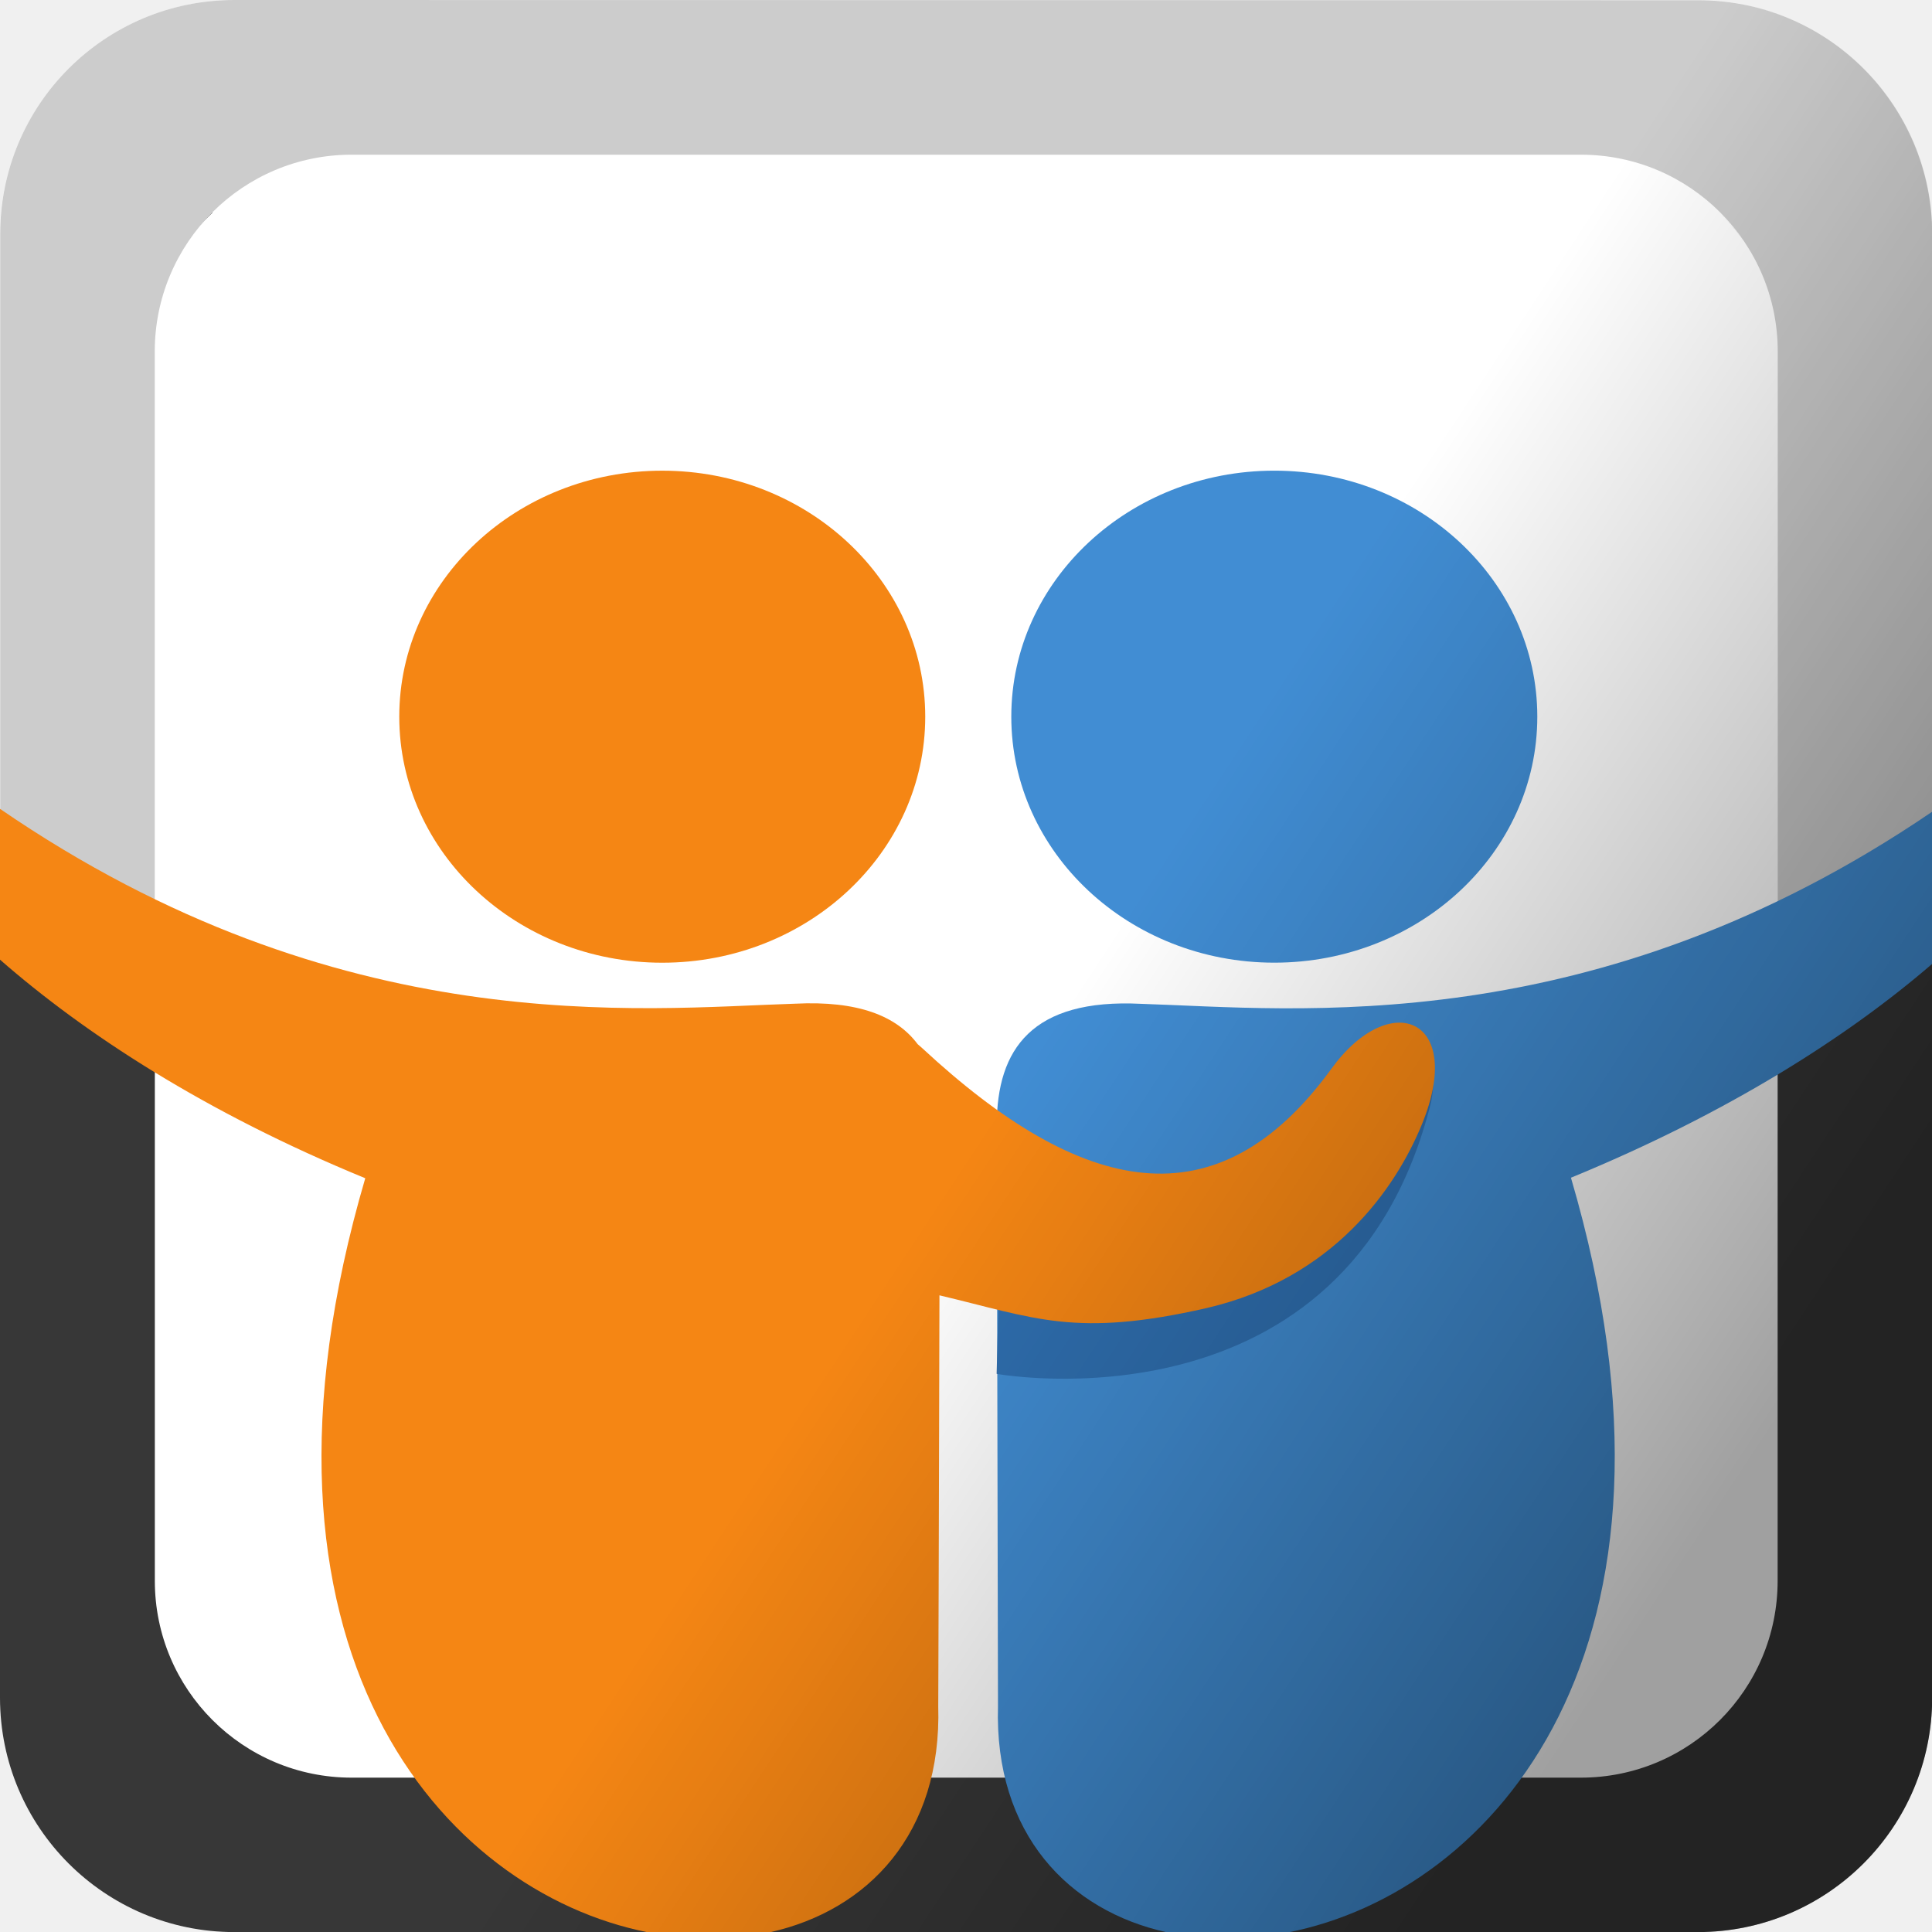
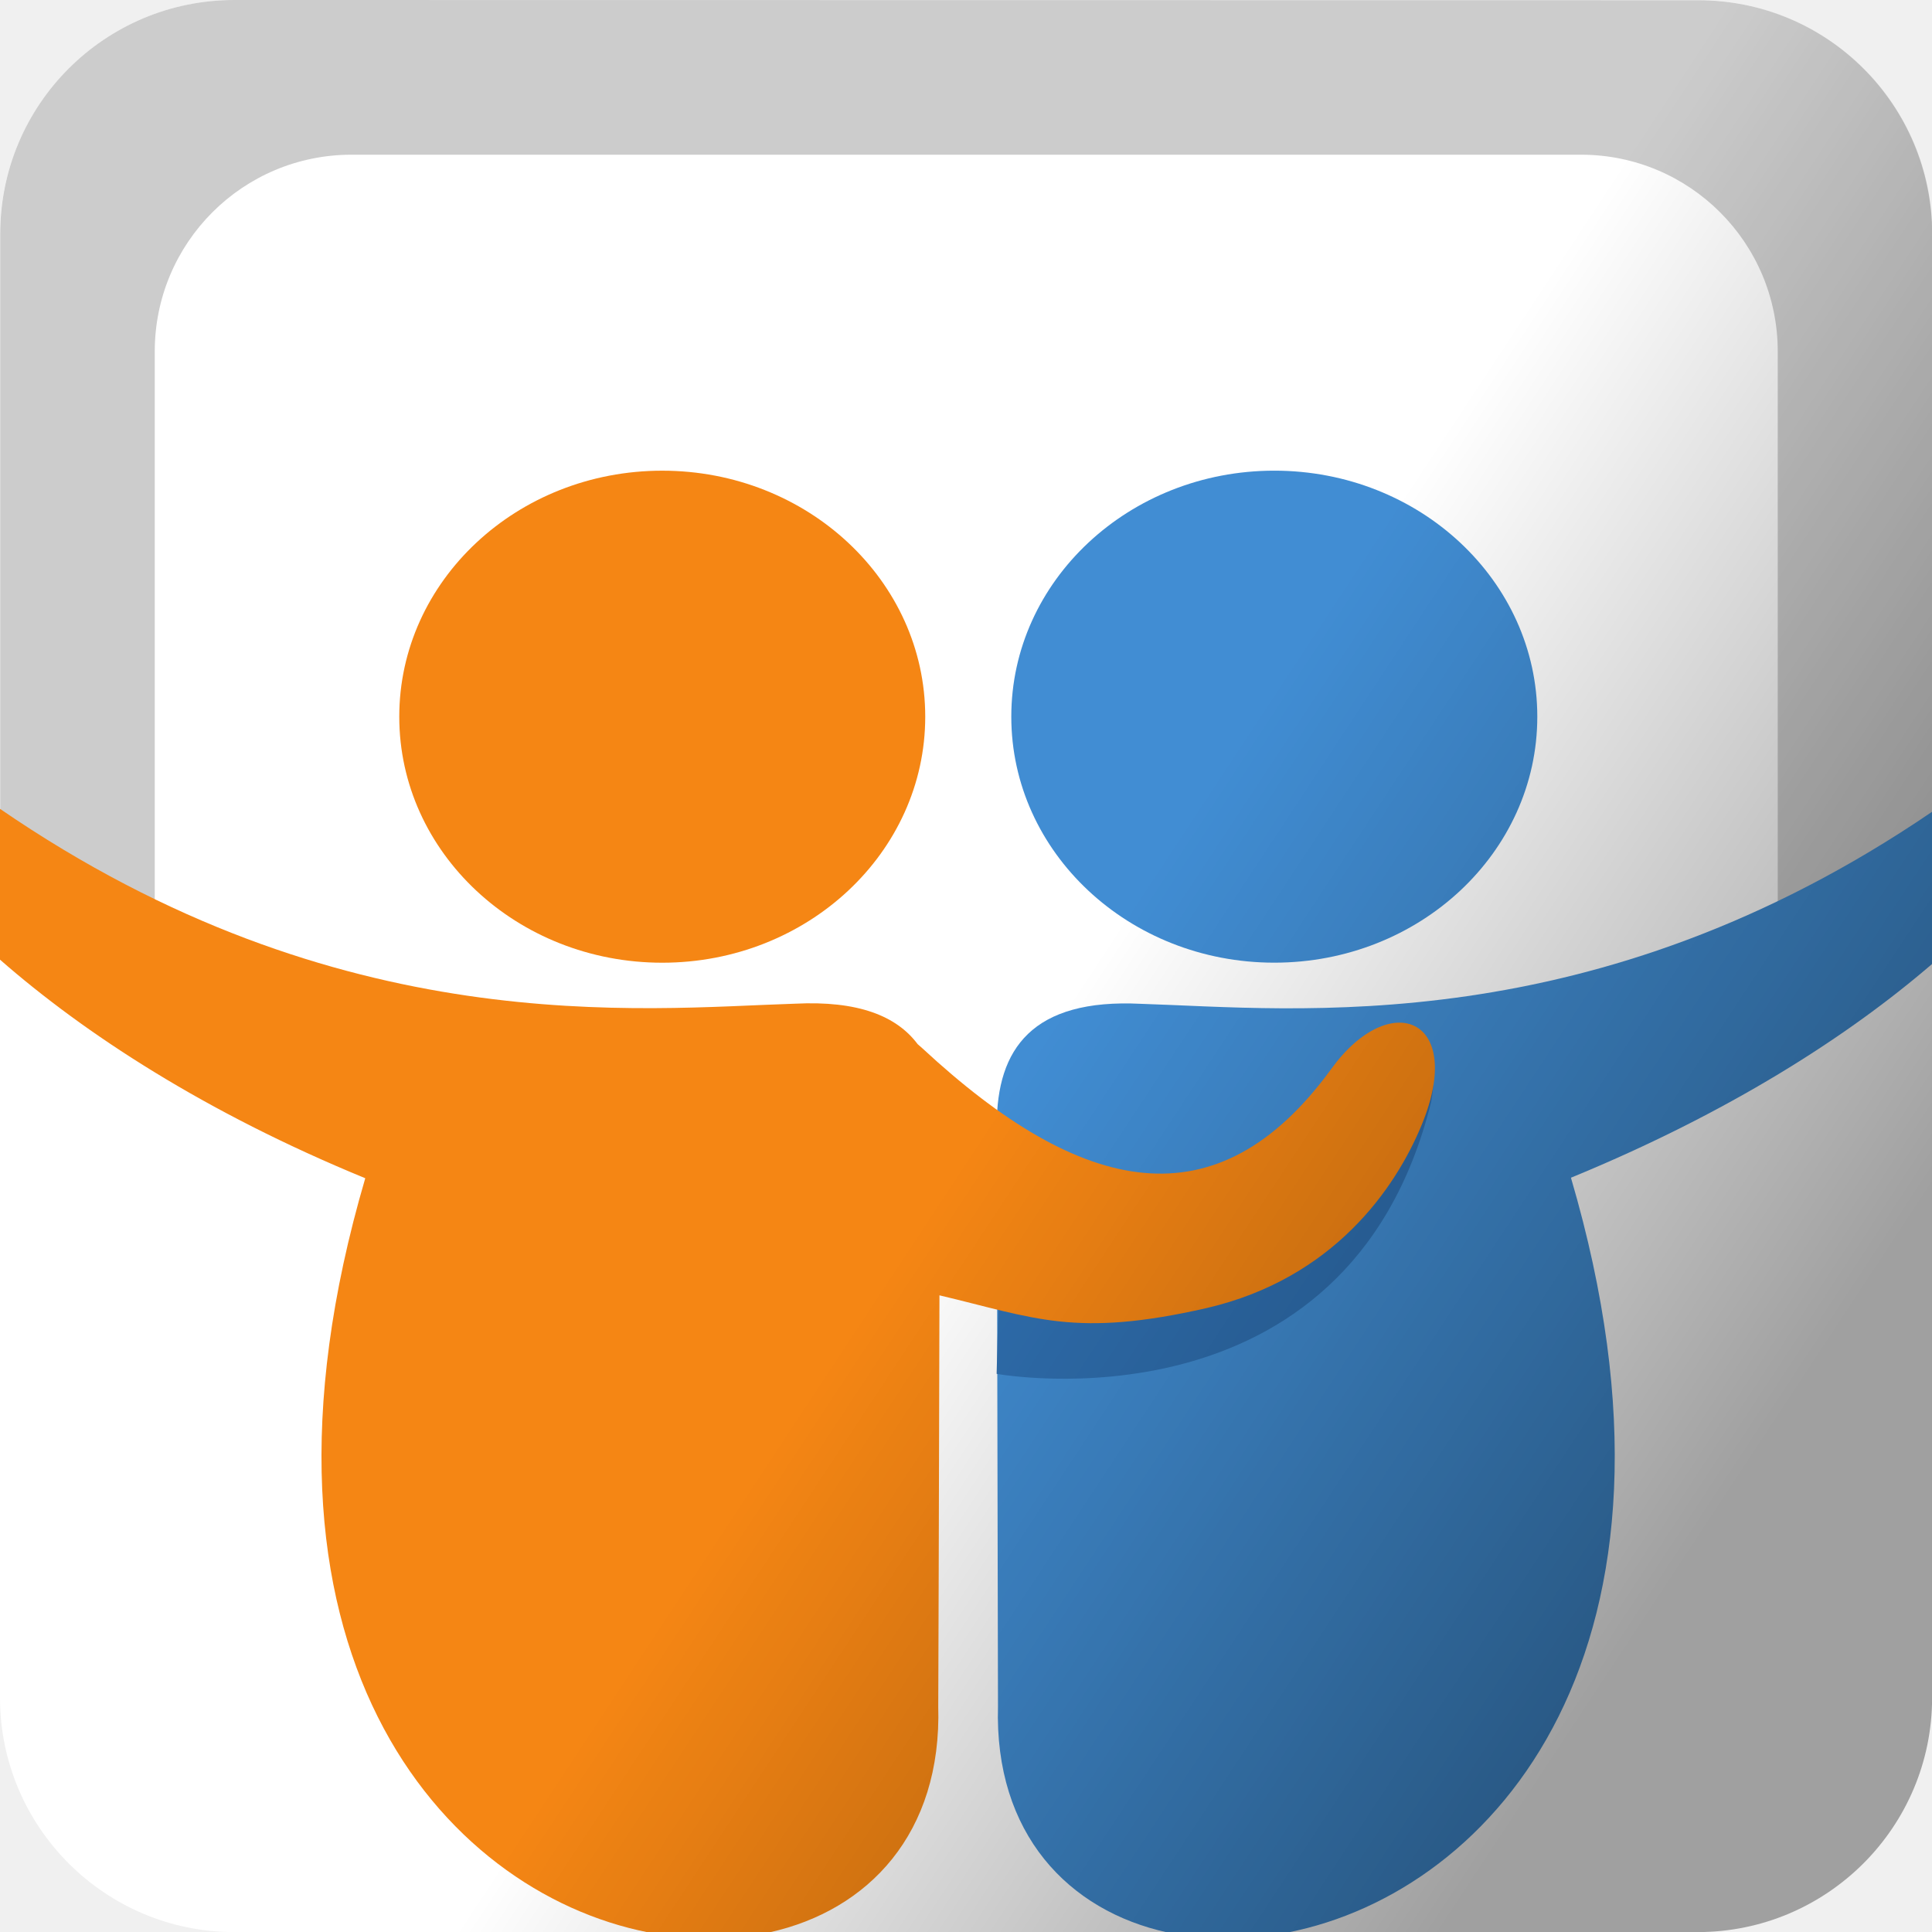
- <svg xmlns="http://www.w3.org/2000/svg" viewBox="0 0 100 100">
-   <defs>
-     <clipPath>
-       <path d="m1652.97 3546.04c-4.93 0-10.19-.26-15.71-.77-171.11-17.31-194.04-168.77-181.85-238.9 0 0 39.71 185.59 183.25 185.59 88.82 0 86.33 54.08 14.36 54.08-.02 0-.03 0-.05 0" />
+ <svg xmlns="http://www.w3.org/2000/svg" xmlns:xlink="http://www.w3.org/1999/xlink" viewBox="0 0 100 100" id="svg2" version="1.1" width="100%" height="100%">
+   <defs id="defs4">
+     <clipPath id="clipPath6">
+       <path d="m1652.97 3546.04c-4.93 0-10.19-.26-15.71-.77-171.11-17.31-194.04-168.77-181.85-238.9 0 0 39.71 185.59 183.25 185.59 88.82 0 86.33 54.08 14.36 54.08-.02 0-.03 0-.05 0" id="path8" />
    </clipPath>
-     <clipPath>
-       <path d="m0 5952.76h8418.9v-5952.76h-8418.9v5952.76" />
+     <clipPath id="clipPath10">
+       <path d="m0 5952.76h8418.9v-5952.76h-8418.9v5952.76" id="path12" />
    </clipPath>
-     <clipPath>
-       <path d="m1429.69 3357.78c0-114.05 98.64-206.14 220.18-206.14 121.57 0 220.2 92.09 220.2 206.14 0 113.63-98.63 206.21-220.2 206.21-121.54 0-220.18-92.58-220.18-206.21m207.57 187.49c5.52.51 10.78.77 15.71.77 72.03.03 74.54-54.08-14.31-54.08-143.54 0-183.25-185.59-183.25-185.59-12.19 70.13 10.74 221.59 181.85 238.9" />
+     <clipPath id="clipPath14">
+       <path d="m1429.69 3357.78c0-114.05 98.64-206.14 220.18-206.14 121.57 0 220.2 92.09 220.2 206.14 0 113.63-98.63 206.21-220.2 206.21-121.54 0-220.18-92.58-220.18-206.21m207.57 187.49c5.52.51 10.78.77 15.71.77 72.03.03 74.54-54.08-14.31-54.08-143.54 0-183.25-185.59-183.25-185.59-12.19 70.13 10.74 221.59 181.85 238.9" id="path16" />
    </clipPath>
-     <clipPath>
-       <path d="m929.9 2870.66c-8.109-21.28-15.238-41.86-21.5-61.9-41.546-156.06-27.519-309.7 38.35-421.05-32.691 45.02-54.35 92.84-67.871 141.54 27.769-177.23 157.89-260.65 274.74-260.65 106.68 0 202.27 69.49 198.94 200.43v-.15c-.06 0-1.79 211.7-2.88 346.26-.5 62.77-.9 108.83-.9 108.83-.24 18.87-31.33 33.77-76.56 42.04-25.46 4.67-55.39 7.26-86.85 7.26-104.77 0-226.39-28.45-255.47-102.61" />
+     <clipPath id="clipPath18">
+       <path d="m929.9 2870.66c-8.109-21.28-15.238-41.86-21.5-61.9-41.546-156.06-27.519-309.7 38.35-421.05-32.691 45.02-54.35 92.84-67.871 141.54 27.769-177.23 157.89-260.65 274.74-260.65 106.68 0 202.27 69.49 198.94 200.43v-.15c-.06 0-1.79 211.7-2.88 346.26-.5 62.77-.9 108.83-.9 108.83-.24 18.87-31.33 33.77-76.56 42.04-25.46 4.67-55.39 7.26-86.85 7.26-104.77 0-226.39-28.45-255.47-102.61" id="path20" />
    </clipPath>
-     <clipPath>
-       <path d="m913.55 3355.46c0-113.15 98.18-204.78 218.79-204.78 120.63 0 218.79 91.63 218.79 204.78 0 113.12-98.16 204.75-218.79 204.75-120.61 0-218.79-91.63-218.79-204.75m204.77 189.81c5.57.51 10.85.77 15.77.77 72.4.03 74.53-54.08-13.9-54.08-143.99 0-183.73-185.59-183.73-185.59-12.16 70.13 10.75 221.59 181.86 238.9" />
+     <clipPath id="clipPath22">
+       <path d="m913.55 3355.46c0-113.15 98.18-204.78 218.79-204.78 120.63 0 218.79 91.63 218.79 204.78 0 113.12-98.16 204.75-218.79 204.75-120.61 0-218.79-91.63-218.79-204.75m204.77 189.81c5.57.51 10.85.77 15.77.77 72.4.03 74.53-54.08-13.9-54.08-143.99 0-183.73-185.59-183.73-185.59-12.16 70.13 10.75 221.59 181.86 238.9" id="path24" />
    </clipPath>
-     <clipPath>
-       <path d="m1440.56 2948.37c35.71-20 69.85-30.64 102.43-30.64 46.28 0 89.4 21.52 129.49 68.28-9.73.41-19.47.61-29.18.61-85.9 0-168.88-15.77-202.74-38.25m20.42-205.82c-15.22 0-28.18.82-37.93 1.74-1-127.28-2.21-274.44-2.25-274.44v.16c-3.34-131.57 88.82-202.52 195.05-202.52 19.05 0 38.58 2.33 58.09 6.94 62.65 14.87 125.08 54.04 171.65 119.37 72.26 101.42 106.31 266.03 43.67 501.15-15.47 39.26-60.41 64.01-116.58 77.72-53.21-201.96-221.94-230.12-311.7-230.12" />
+     <clipPath id="clipPath26">
+       <path d="m1440.56 2948.37c35.71-20 69.85-30.64 102.43-30.64 46.28 0 89.4 21.52 129.49 68.28-9.73.41-19.47.61-29.18.61-85.9 0-168.88-15.77-202.74-38.25m20.42-205.82c-15.22 0-28.18.82-37.93 1.74-1-127.28-2.21-274.44-2.25-274.44v.16c-3.34-131.57 88.82-202.52 195.05-202.52 19.05 0 38.58 2.33 58.09 6.94 62.65 14.87 125.08 54.04 171.65 119.37 72.26 101.42 106.31 266.03 43.67 501.15-15.47 39.26-60.41 64.01-116.58 77.72-53.21-201.96-221.94-230.12-311.7-230.12" id="path28" />
    </clipPath>
-     <clipPath>
-       <path d="m1134.09 3546.04c-4.92 0-10.2-.26-15.77-.77-171.11-17.31-194.02-168.77-181.86-238.9 0 0 39.738 185.59 183.73 185.59 88.4 0 86.29 54.08 13.95 54.08-.02 0-.03 0-.05 0" />
+     <clipPath id="clipPath30">
+       <path d="m1134.09 3546.04c-4.92 0-10.2-.26-15.77-.77-171.11-17.31-194.02-168.77-181.86-238.9 0 0 39.738 185.59 183.73 185.59 88.4 0 86.29 54.08 13.95 54.08-.02 0-.03 0-.05 0" id="path32" />
    </clipPath>
-     <clipPath>
-       <path d="m878.88 2529.25c13.519-48.7 35.18-96.52 67.871-141.54-65.871 111.35-79.898 264.99-38.35 421.05-34.546-110.9-41.38-203.79-29.519-279.51" />
+     <clipPath id="clipPath34">
+       <path d="m878.88 2529.25c13.519-48.7 35.18-96.52 67.871-141.54-65.871 111.35-79.898 264.99-38.35 421.05-34.546-110.9-41.38-203.79-29.519-279.51" id="path36" />
    </clipPath>
    <clipPath id="0">
-       <path d="m0 1862.52v-1862.52h7424.77v1862.52h-7424.77" />
+       <path d="m0 1862.52v-1862.52h7424.77v1862.52h-7424.77" id="path39" />
    </clipPath>
-     <clipPath>
-       <path d="m1178.69 722.76c-85.91 0-168.89-15.774-202.75-38.25 35.719-20 69.859-30.641 102.43-30.641 46.29 0 89.41 21.52 129.49 68.28-9.72.411-19.47.614-29.17.614m129.37-13.953c-53.21-201.95-221.93-230.12-311.7-230.12-15.215 0-28.17.821-37.922 1.739-1-127.28-2.218-274.43-2.25-274.43 0 0 0 .059 0 .148-3.343-131.56 88.82-202.52 195.05-202.52 19.05 0 38.58 2.332 58.08 6.941 62.65 14.879 125.08 54.04 171.65 119.37 72.27 101.43 106.32 266.04 43.67 501.15-15.47 39.26-60.4 64.01-116.58 77.72" />
+     <clipPath id="clipPath41">
+       <path d="m1178.69 722.76c-85.91 0-168.89-15.774-202.75-38.25 35.719-20 69.859-30.641 102.43-30.641 46.29 0 89.41 21.52 129.49 68.28-9.72.411-19.47.614-29.17.614m129.37-13.953c-53.21-201.95-221.93-230.12-311.7-230.12-15.215 0-28.17.821-37.922 1.739-1-127.28-2.218-274.43-2.25-274.43 0 0 0 .059 0 .148-3.343-131.56 88.82-202.52 195.05-202.52 19.05 0 38.58 2.332 58.08 6.941 62.65 14.879 125.08 54.04 171.65 119.37 72.27 101.43 106.32 266.04 43.67 501.15-15.47 39.26-60.4 64.01-116.58 77.72" id="path43" />
    </clipPath>
-     <clipPath>
-       <path d="m1188.35 1282.19c-4.92 0-10.18-.26-15.7-.78-171.11-17.3-194.04-168.77-181.86-238.89 0 0 39.717 185.59 183.25 185.59 88.85 0 86.35 54.11 14.31 54.08" />
+     <clipPath id="clipPath45">
+       <path d="m1188.35 1282.19c-4.92 0-10.18-.26-15.7-.78-171.11-17.3-194.04-168.77-181.86-238.89 0 0 39.717 185.59 183.25 185.59 88.85 0 86.35 54.11 14.31 54.08" id="path47" />
    </clipPath>
-     <clipPath>
-       <path d="m443.79 544.9c-34.543-110.9-41.39-203.79-29.523-279.51 13.515-48.692 35.19-96.52 67.871-141.54-65.863 111.35-79.891 265-38.35 421.05" />
+     <clipPath id="clipPath49">
+       <path d="m443.79 544.9c-34.543-110.9-41.39-203.79-29.523-279.51 13.515-48.692 35.19-96.52 67.871-141.54-65.863 111.35-79.891 265-38.35 421.05" id="path51" />
    </clipPath>
-     <clipPath>
-       <path d="m720.76 709.41c-104.77 0-226.4-28.449-255.47-102.61-8.109-21.27-15.238-41.86-21.504-61.903-41.543-156.05-27.515-309.7 38.35-421.05-32.684 45.02-54.36 92.85-67.871 141.54 27.773-177.23 157.89-260.64 274.74-260.64 106.68 0 202.28 69.49 198.94 200.43 0-.102 0-.16 0-.16-.058 0-1.785 211.7-2.871 346.26-.508 62.77-.902 108.84-.902 108.84-.246 18.859-31.34 33.77-76.57 42.04-25.457 4.66-55.39 7.25-86.84 7.25" />
+     <clipPath id="clipPath53">
+       <path d="m720.76 709.41c-104.77 0-226.4-28.449-255.47-102.61-8.109-21.27-15.238-41.86-21.504-61.903-41.543-156.05-27.515-309.7 38.35-421.05-32.684 45.02-54.36 92.85-67.871 141.54 27.773-177.23 157.89-260.64 274.74-260.64 106.68 0 202.28 69.49 198.94 200.43 0-.102 0-.16 0-.16-.058 0-1.785 211.7-2.871 346.26-.508 62.77-.902 108.84-.902 108.84-.246 18.859-31.34 33.77-76.57 42.04-25.457 4.66-55.39 7.25-86.84 7.25" id="path55" />
    </clipPath>
-     <clipPath>
-       <path d="m667.72 1296.36c-120.61 0-218.78-91.64-218.78-204.76 0-113.15 98.17-204.77 218.78-204.77 120.64 0 218.8 91.62 218.8 204.77 0 113.12-98.16 204.76-218.8 204.76m-195.88-253.84c-12.152 70.12 10.754 221.59 181.87 238.89 5.574.52 10.844.78 15.766.78 72.4.03 74.53-54.08-13.903-54.08-143.98 0-183.73-185.59-183.73-185.59" />
+     <clipPath id="clipPath57">
+       <path d="m667.72 1296.36c-120.61 0-218.78-91.64-218.78-204.76 0-113.15 98.17-204.77 218.78-204.77 120.64 0 218.8 91.62 218.8 204.77 0 113.12-98.16 204.76-218.8 204.76m-195.88-253.84c-12.152 70.12 10.754 221.59 181.87 238.89 5.574.52 10.844.78 15.766.78 72.4.03 74.53-54.08-13.903-54.08-143.98 0-183.73-185.59-183.73-185.59" id="path59" />
    </clipPath>
-     <clipPath>
-       <path d="m669.47 1282.19c-4.922 0-10.192-.26-15.766-.78-171.11-17.3-194.02-168.77-181.87-238.89 0 0 39.746 185.59 183.73 185.59 88.43 0 86.3 54.11 13.903 54.08" />
+     <clipPath id="clipPath61">
+       <path d="m669.47 1282.19c-4.922 0-10.192-.26-15.766-.78-171.11-17.3-194.02-168.77-181.87-238.89 0 0 39.746 185.59 183.73 185.59 88.43 0 86.3 54.11 13.903 54.08" id="path63" />
    </clipPath>
-     <clipPath>
-       <path d="m1185.26 1300.13c-121.54 0-220.19-92.58-220.19-206.2 0-114.06 98.65-206.15 220.19-206.15 121.57 0 220.2 92.1 220.2 206.15 0 113.62-98.63 206.2-220.2 206.2m-194.47-257.61c-12.184 70.12 10.747 221.59 181.86 238.89 5.52.52 10.78.78 15.7.78 72.04.03 74.54-54.08-14.31-54.08-143.53 0-183.25-185.59-183.25-185.59" />
+     <clipPath id="clipPath65">
+       <path d="m1185.26 1300.13c-121.54 0-220.19-92.58-220.19-206.2 0-114.06 98.65-206.15 220.19-206.15 121.57 0 220.2 92.1 220.2 206.15 0 113.62-98.63 206.2-220.2 206.2m-194.47-257.61c-12.184 70.12 10.747 221.59 181.86 238.89 5.52.52 10.78.78 15.7.78 72.04.03 74.54-54.08-14.31-54.08-143.53 0-183.25-185.59-183.25-185.59" id="path67" />
    </clipPath>
    <linearGradient y2="1014.12" x2="48.725" y1="1037.7" x1="84.49" gradientUnits="userSpaceOnUse" id="1">
-       <stop stop-opacity=".374" />
-       <stop offset="1" stop-opacity="0" />
+       <stop stop-opacity=".374" id="stop70" />
+       <stop offset="1" stop-opacity="0" id="stop72" />
    </linearGradient>
+     <linearGradient xlink:href="#1" id="linearGradient3078" gradientUnits="userSpaceOnUse" x1="84.49" y1="1037.7" x2="48.725" y2="1014.12" gradientTransform="translate(0,-952.36)" />
  </defs>
-   <g transform="translate(0-952.36)">
-     <path d="m12.138 952.36c-6.702 0-12.138 5.435-12.138 12.138v75.73c0 6.702 5.435 12.138 12.138 12.138h75.72c6.702 0 12.138-5.435 12.138-12.138v-75.73c0-6.702-5.435-12.138-12.138-12.138h-75.72" fill="#fff" />
-     <path d="m9.688.25c-.79.162-1.555.412-2.281.719.725-.307 1.492-.557 2.281-.719m80.63 0c.79.161 1.556.412 2.281.719-.726-.307-1.491-.557-2.281-.719m-83.969 1.219c-.688.374-1.338.818-1.938 1.313.599-.494 1.25-.939 1.938-1.313m87.31 0c.687.373 1.339.819 1.938 1.313-.599-.495-1.25-.939-1.938-1.313m-82.69 9.531c-.23.23-.449.467-.656.719.208-.252.457-.488.688-.719-.005.005-.026-.005-.031 0m78.03 0c.462.461.883.958 1.25 1.5-.37-.548-.783-1.035-1.25-1.5m-89 31.594v45.28c0 6.702 5.423 12.13 12.13 12.13h75.75c6.702 0 12.12-5.423 12.13-12.12v-45.28c-2.724 1.862-5.395 3.399-8 4.656v34.563c0 5.63-4.557 10.188-10.188 10.188h-63.62c-5.63 0-10.188-4.558-10.188-10.188v-34.563c-2.605-1.257-5.276-2.794-8-4.656" transform="translate(0 952.36)" fill-opacity=".784" />
-     <path d="m12.13 952.36c-6.702 0-12.13 5.423-12.12 12.13v30.469c2.724 1.862 5.395 3.399 8 4.656v-29.06c0-5.63 4.557-10.188 10.188-10.188h63.63c5.63 0 10.188 4.557 10.188 10.188v29.06c2.605-1.257 5.276-2.794 8-4.656v-30.469c0-6.702-5.422-12.12-12.12-12.12z" fill="#ccc" />
-     <path d="m100 994.38c-17.536 11.942-32.983 10.187-40.938 9.938-5.644-.283-7.469 2.34-7.469 6.281 0 0 .063 30.684.063 30.06-.199 6.627 3.661 10.6 8.75 11.719h6.281c10.625-2.104 21.788-14.661 14.625-39.06 8.136-3.34 14.323-7.299 18.688-11.06v-7.875" fill="#418dd3" />
-     <path d="m51.586 1023.47s18.18 3.32 22.488-14.07c.596-3.346-1.077-2.947-2.439-.991-1.361 1.954-13.981 10.179-19.935 10.549l-.114 4.508" fill="#2f6fb0" />
-     <path d="m0 994.22v7.812c4.379 3.831 10.614 7.909 18.906 11.313-7.16 24.391 4 36.923 14.625 39.03h6.313c5.078-1.128 8.918-5.102 8.719-11.719 0 .44.046-12.302.063-21.25 4.934 1.167 7.02 2.215 13.844.656 6.551-1.53 9.764-6.183 11.125-9.5 2.27-5.529-1.653-7.07-4.688-2.875-5.9 8.11-12.903 6.593-21.16-1.063-.084-.079-.168-.145-.25-.219-1.095-1.466-3.093-2.257-6.344-2.094-7.988.251-23.529 2.01-41.16-10.09" fill="#f58614" />
-     <g transform="matrix(.48528 0 0 .48528-230.68 653.89)">
-       <path d="m574.04 691.49c0 14.495-12.562 26.24-28.05 26.24-15.486 0-28.05-11.745-28.05-26.24 0-14.492 12.564-26.24 28.05-26.24 15.487 0 28.05 11.746 28.05 26.24" fill="#f58614" />
-       <g transform="matrix(.125 0 0-.125 462.82 828.17)" clip-path="url(#0)">
-         <path d="m963.19 1093.47c0-115.96 100.53-209.91 224.42-209.91 123.88 0 224.41 93.96 224.41 209.91 0 115.94-100.53 209.91-224.41 209.91-123.89 0-224.42-93.97-224.42-209.91" fill="#418dd3" />
-       </g>
+   <path style="fill:#ffffff" id="path76" d="M 12.138,0 C 5.436,0 0,5.435 0,12.138 v 75.73 c 0,6.702 5.435,12.138 12.138,12.138 h 75.72 c 6.702,0 12.138,-5.435 12.138,-12.138 V 12.138 C 99.996,5.436 94.561,0 87.858,0 h -75.72" />
+   <path style="fill:#cccccc" id="path80" d="M 12.13,0 C 5.428,0 0,5.423 0.01,12.13 v 30.469 c 2.724,1.862 5.395,3.399 8,4.656 v -29.06 c 0,-5.63 4.557,-10.188 10.188,-10.188 h 63.63 c 5.63,0 10.188,4.557 10.188,10.188 v 29.06 c 2.605,-1.257 5.276,-2.794 8,-4.656 V 12.13 c 0,-6.702 -5.422,-12.12 -12.12,-12.12 z" />
+   <path style="fill:#418dd3" id="path82" d="m 100,42.02 c -17.536,11.942 -32.983,10.187 -40.938,9.938 -5.644,-0.283 -7.469,2.34 -7.469,6.281 0,0 0.063,30.684 0.063,30.06 -0.199,6.627 3.661,10.6 8.75,11.719 h 6.281 C 77.312,97.914 88.475,85.357 81.312,60.958 89.448,57.618 95.635,53.659 100,49.898 v -7.875" />
+   <path style="fill:#2f6fb0" id="path84" d="m 51.586,71.11 c 0,0 18.18,3.32 22.488,-14.07 C 74.67,53.694 72.997,54.093 71.635,56.049 70.274,58.003 57.654,66.228 51.7,66.598 l -0.114,4.508" />
+   <path style="fill:#f58614" id="path86" d="m 0,41.86 v 7.812 c 4.379,3.831 10.614,7.909 18.906,11.313 -7.16,24.391 4,36.923 14.625,39.03 h 6.313 c 5.078,-1.128 8.918,-5.102 8.719,-11.719 0,0.44 0.046,-12.302 0.063,-21.25 4.934,1.167 7.02,2.215 13.844,0.656 6.551,-1.53 9.764,-6.183 11.125,-9.5 2.27,-5.529 -1.653,-7.07 -4.688,-2.875 -5.9,8.11 -12.903,6.593 -21.16,-1.063 -0.084,-0.079 -0.168,-0.145 -0.25,-0.219 -1.095,-1.466 -3.093,-2.257 -6.344,-2.094 -7.988,0.251 -23.529,2.01 -41.16,-10.09" />
+   <g id="g88" transform="matrix(0.48528,0,0,0.48528,-230.68,-298.47)">
+     <path style="fill:#f58614" id="path90" d="m 574.04,691.49 c 0,14.495 -12.562,26.24 -28.05,26.24 -15.486,0 -28.05,-11.745 -28.05,-26.24 0,-14.492 12.564,-26.24 28.05,-26.24 15.487,0 28.05,11.746 28.05,26.24" />
+     <g id="g92" clip-path="url(#0)" transform="matrix(0.125,0,0,-0.125,462.82,828.17)">
+       <path style="fill:#418dd3" id="path94" d="m 963.19,1093.47 c 0,-115.96 100.53,-209.91 224.42,-209.91 123.88,0 224.41,93.96 224.41,209.91 0,115.94 -100.53,209.91 -224.41,209.91 -123.89,0 -224.42,-93.97 -224.42,-209.91" />
    </g>
-     <path d="m12.138 952.36c-6.702 0-12.138 5.435-12.138 12.137v75.73c0 6.702 5.435 12.138 12.138 12.138h75.73c6.702 0 12.137-5.435 12.137-12.138v-75.73c0-6.702-5.435-12.138-12.137-12.138z" fill="url(#1)" />
  </g>
+   <path style="fill:url(#linearGradient3078)" id="path96" d="M 12.138,0 C 5.436,0 0,5.435 0,12.137 v 75.73 c 0,6.702 5.435,12.138 12.138,12.138 h 75.73 c 6.702,0 12.137,-5.435 12.137,-12.138 v -75.73 c 0,-6.702 -5.435,-12.138 -12.137,-12.138 z" />
</svg>
